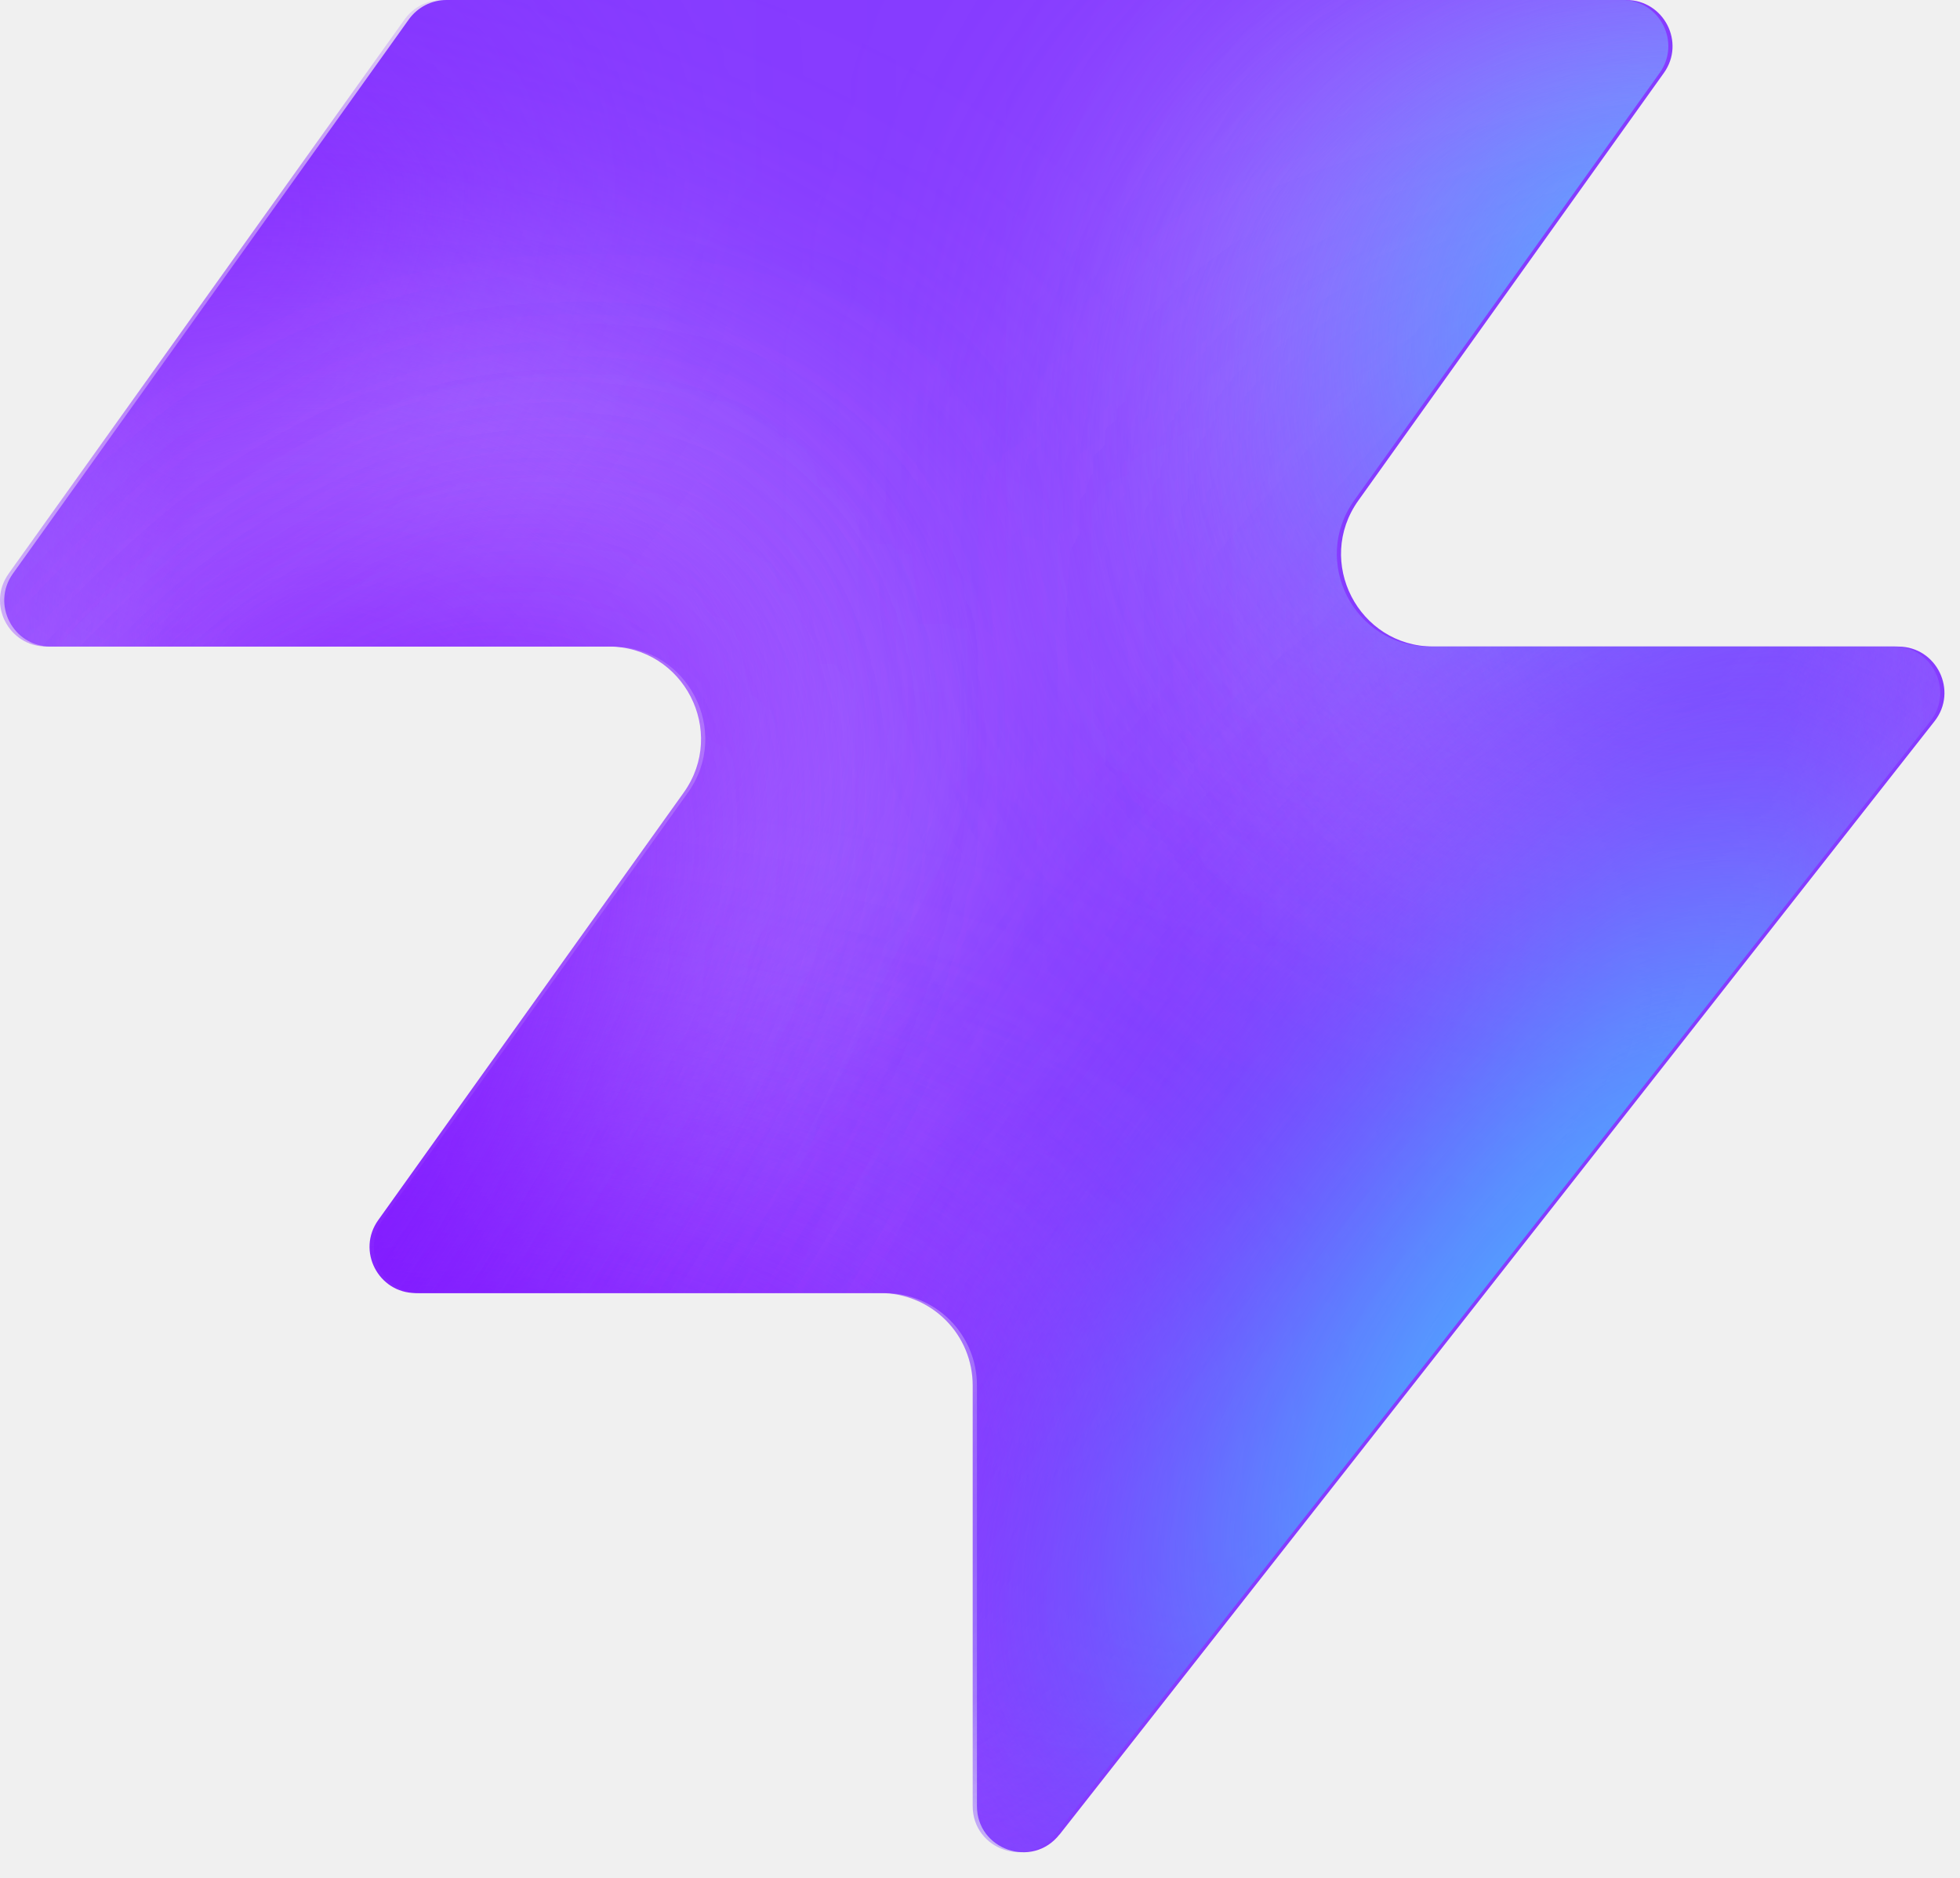
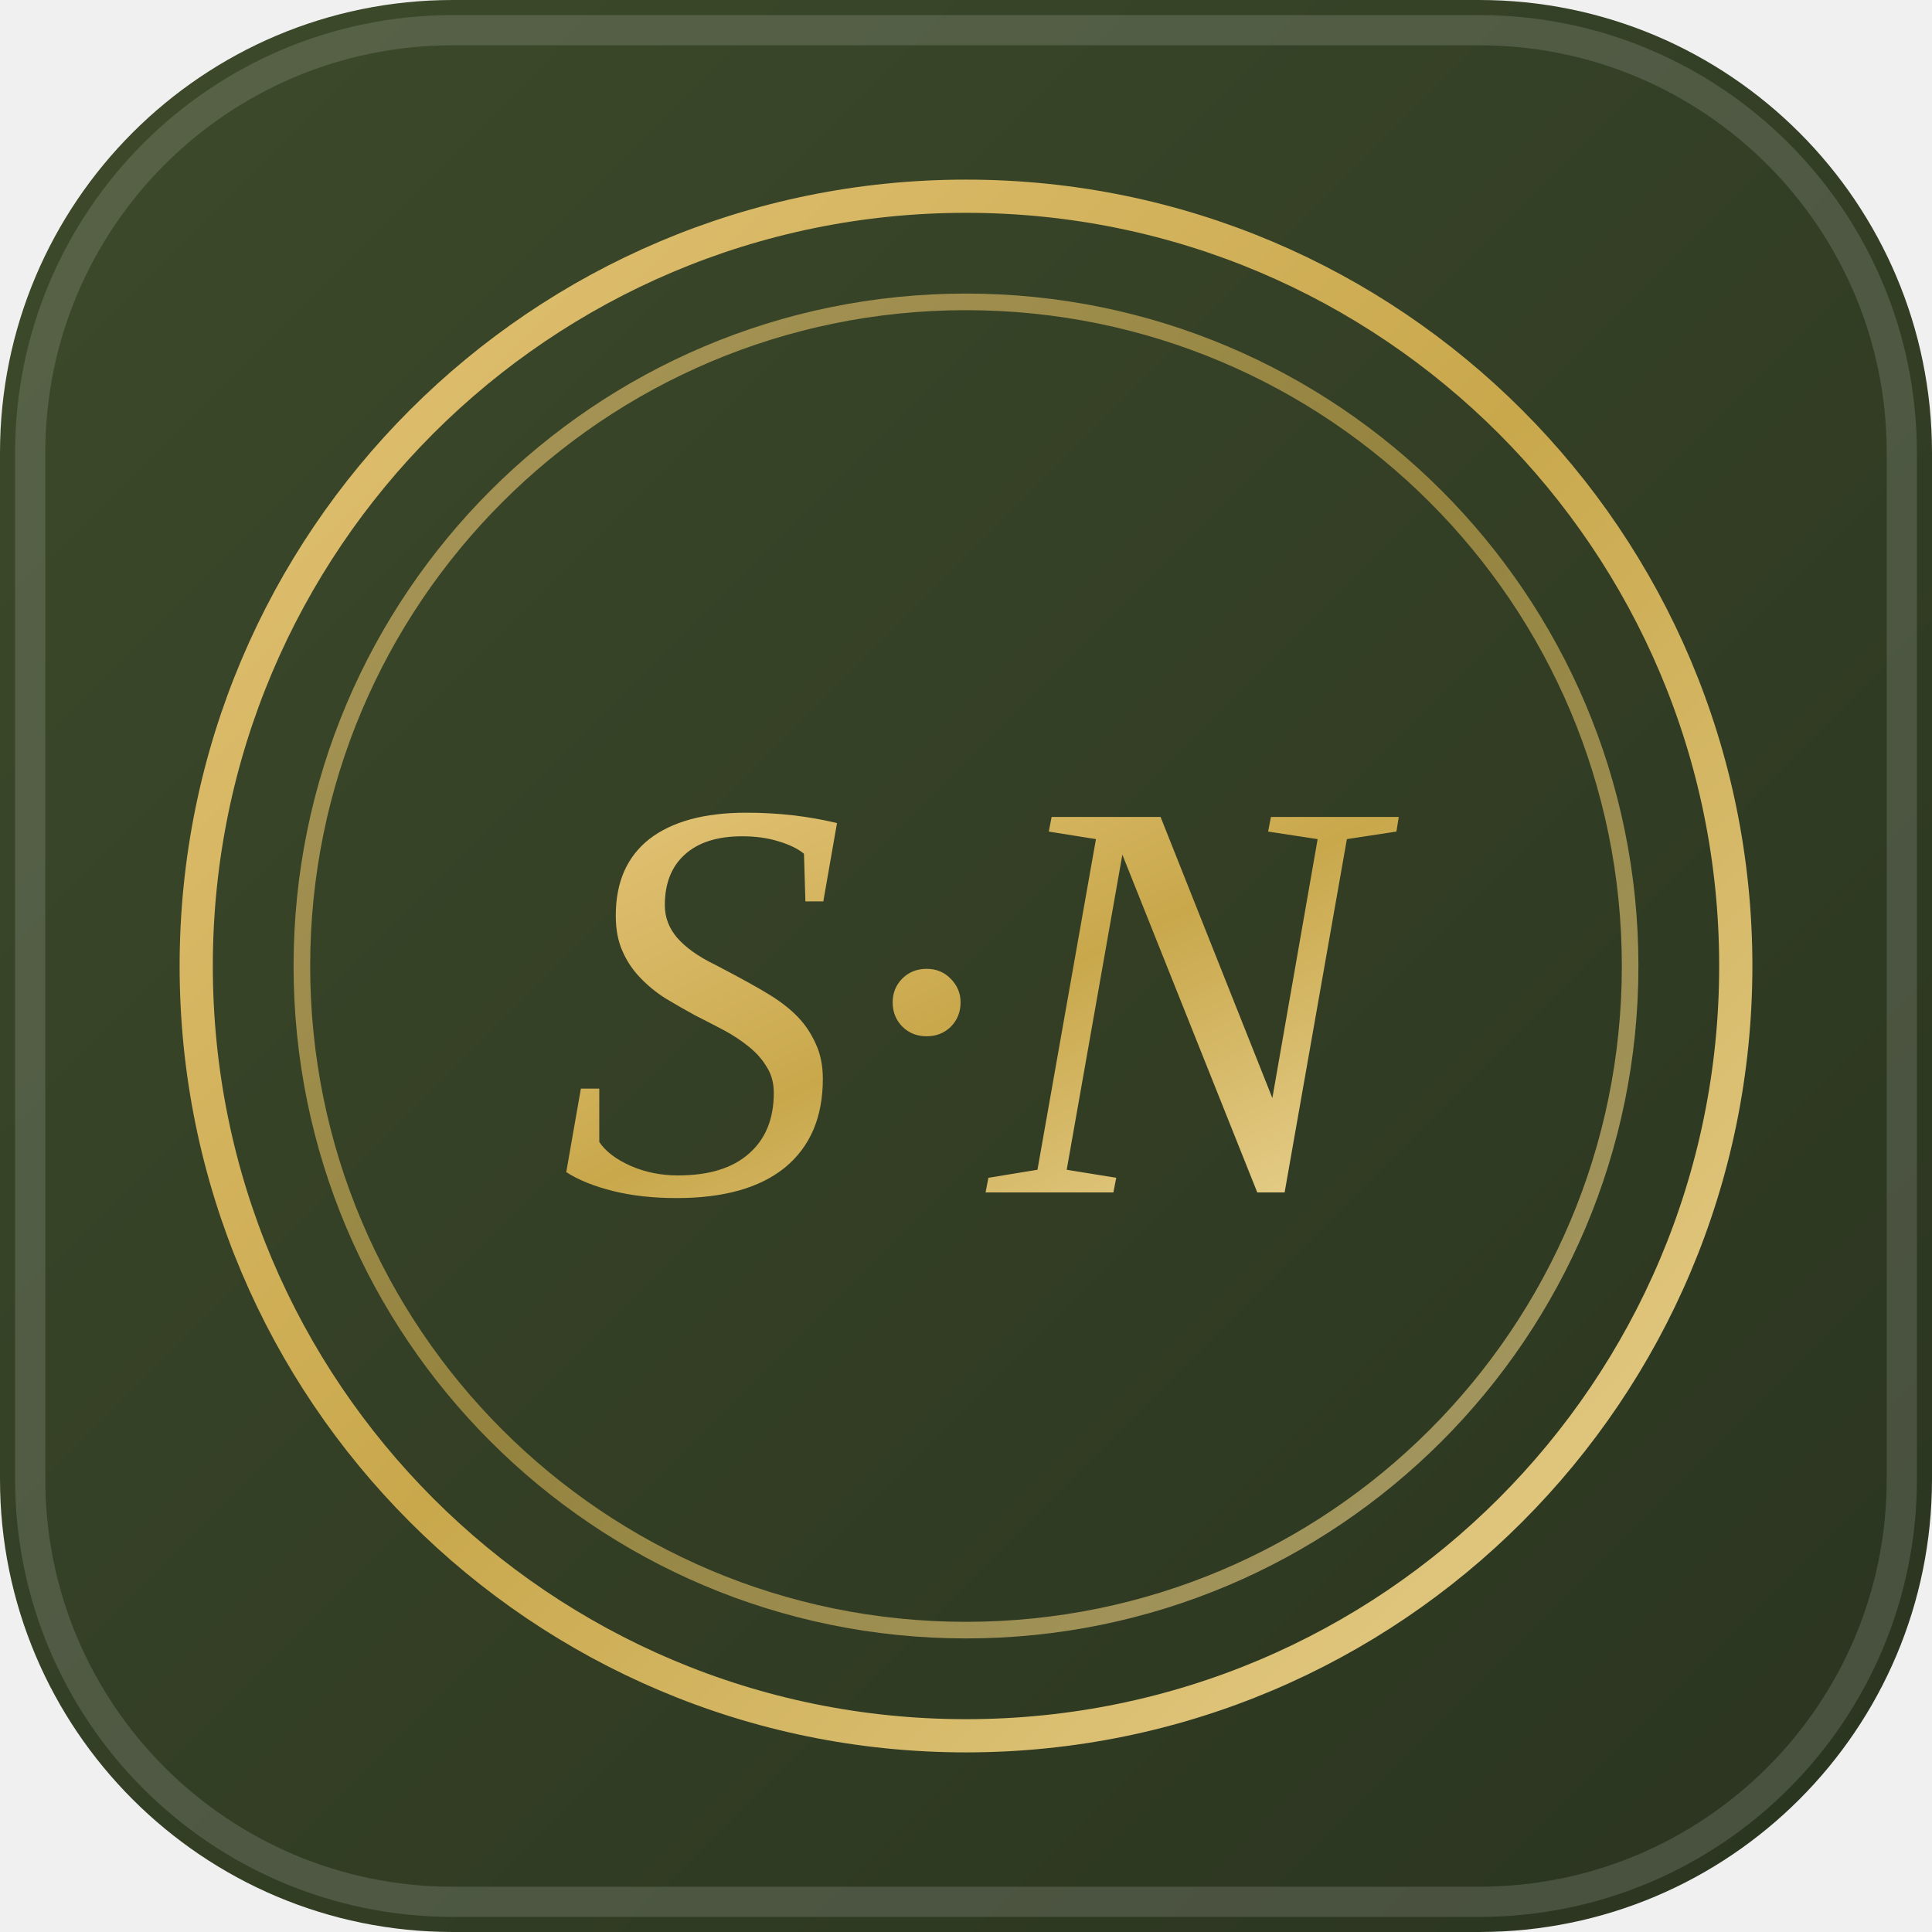
- <svg xmlns="http://www.w3.org/2000/svg" width="48" height="46" fill="none" viewBox="0 0 48 46">
-   <path fill="#863bff" d="M25.946 44.938c-.664.845-2.021.375-2.021-.698V33.937a2.26 2.26 0 0 0-2.262-2.262H10.287c-.92 0-1.456-1.04-.92-1.788l7.48-10.471c1.07-1.497 0-3.578-1.842-3.578H1.237c-.92 0-1.456-1.04-.92-1.788L10.013.474c.214-.297.556-.474.92-.474h28.894c.92 0 1.456 1.04.92 1.788l-7.48 10.471c-1.07 1.498 0 3.579 1.842 3.579h11.377c.943 0 1.473 1.088.89 1.83L25.947 44.94z" style="fill:#863bff;fill:color(display-p3 .525 .23 1);fill-opacity:1" />
-   <mask id="a" width="48" height="46" x="0" y="0" maskUnits="userSpaceOnUse" style="mask-type:alpha">
-     <path fill="#000" d="M25.842 44.938c-.664.844-2.021.375-2.021-.698V33.937a2.26 2.26 0 0 0-2.262-2.262H10.183c-.92 0-1.456-1.04-.92-1.788l7.48-10.471c1.07-1.498 0-3.579-1.842-3.579H1.133c-.92 0-1.456-1.04-.92-1.787L9.91.473c.214-.297.556-.474.92-.474h28.894c.92 0 1.456 1.04.92 1.788l-7.48 10.471c-1.07 1.498 0 3.578 1.842 3.578h11.377c.943 0 1.473 1.088.89 1.832L25.843 44.94z" style="fill:#000;fill-opacity:1" />
-   </mask>
-   <g mask="url(#a)">
-     <g filter="url(#b)">
-       <ellipse cx="5.508" cy="14.704" fill="#ede6ff" rx="5.508" ry="14.704" style="fill:#ede6ff;fill:color(display-p3 .927 .903 1);fill-opacity:1" transform="matrix(.00324 1 1 -.00324 -4.47 31.516)" />
-     </g>
-     <g filter="url(#c)">
-       <ellipse cx="10.399" cy="29.851" fill="#ede6ff" rx="10.399" ry="29.851" style="fill:#ede6ff;fill:color(display-p3 .927 .903 1);fill-opacity:1" transform="matrix(.00324 1 1 -.00324 -39.328 7.883)" />
-     </g>
-     <g filter="url(#d)">
-       <ellipse cx="5.508" cy="30.487" fill="#7e14ff" rx="5.508" ry="30.487" style="fill:#7e14ff;fill:color(display-p3 .492 .077 1);fill-opacity:1" transform="rotate(89.814 -25.913 -14.639)scale(1 -1)" />
-     </g>
-     <g filter="url(#e)">
-       <ellipse cx="5.508" cy="30.599" fill="#7e14ff" rx="5.508" ry="30.599" style="fill:#7e14ff;fill:color(display-p3 .492 .077 1);fill-opacity:1" transform="rotate(89.814 -32.644 -3.334)scale(1 -1)" />
-     </g>
-     <g filter="url(#f)">
-       <ellipse cx="5.508" cy="30.599" fill="#7e14ff" rx="5.508" ry="30.599" style="fill:#7e14ff;fill:color(display-p3 .492 .077 1);fill-opacity:1" transform="matrix(.00324 1 1 -.00324 -34.34 30.47)" />
-     </g>
-     <g filter="url(#g)">
-       <ellipse cx="14.072" cy="22.078" fill="#ede6ff" rx="14.072" ry="22.078" style="fill:#ede6ff;fill:color(display-p3 .927 .903 1);fill-opacity:1" transform="rotate(93.35 24.506 48.493)scale(-1 1)" />
-     </g>
-     <g filter="url(#h)">
-       <ellipse cx="3.47" cy="21.501" fill="#7e14ff" rx="3.47" ry="21.501" style="fill:#7e14ff;fill:color(display-p3 .492 .077 1);fill-opacity:1" transform="rotate(89.009 28.708 47.59)scale(-1 1)" />
-     </g>
-     <g filter="url(#i)">
-       <ellipse cx="3.47" cy="21.501" fill="#7e14ff" rx="3.47" ry="21.501" style="fill:#7e14ff;fill:color(display-p3 .492 .077 1);fill-opacity:1" transform="rotate(89.009 28.708 47.59)scale(-1 1)" />
-     </g>
-     <g filter="url(#j)">
-       <ellipse cx=".387" cy="8.972" fill="#7e14ff" rx="4.407" ry="29.108" style="fill:#7e14ff;fill:color(display-p3 .492 .077 1);fill-opacity:1" transform="rotate(39.51 .387 8.972)" />
-     </g>
-     <g filter="url(#k)">
-       <ellipse cx="47.523" cy="-6.092" fill="#7e14ff" rx="4.407" ry="29.108" style="fill:#7e14ff;fill:color(display-p3 .492 .077 1);fill-opacity:1" transform="rotate(37.892 47.523 -6.092)" />
-     </g>
-     <g filter="url(#l)">
-       <ellipse cx="41.412" cy="6.333" fill="#47bfff" rx="5.971" ry="9.665" style="fill:#47bfff;fill:color(display-p3 .28 .748 1);fill-opacity:1" transform="rotate(37.892 41.412 6.333)" />
-     </g>
-     <g filter="url(#m)">
-       <ellipse cx="-1.879" cy="38.332" fill="#7e14ff" rx="4.407" ry="29.108" style="fill:#7e14ff;fill:color(display-p3 .492 .077 1);fill-opacity:1" transform="rotate(37.892 -1.88 38.332)" />
-     </g>
-     <g filter="url(#n)">
-       <ellipse cx="-1.879" cy="38.332" fill="#7e14ff" rx="4.407" ry="29.108" style="fill:#7e14ff;fill:color(display-p3 .492 .077 1);fill-opacity:1" transform="rotate(37.892 -1.88 38.332)" />
-     </g>
-     <g filter="url(#o)">
-       <ellipse cx="35.651" cy="29.907" fill="#7e14ff" rx="4.407" ry="29.108" style="fill:#7e14ff;fill:color(display-p3 .492 .077 1);fill-opacity:1" transform="rotate(37.892 35.651 29.907)" />
-     </g>
-     <g filter="url(#p)">
-       <ellipse cx="38.418" cy="32.4" fill="#47bfff" rx="5.971" ry="15.297" style="fill:#47bfff;fill:color(display-p3 .28 .748 1);fill-opacity:1" transform="rotate(37.892 38.418 32.4)" />
-     </g>
-   </g>
+ <svg xmlns="http://www.w3.org/2000/svg" viewBox="0 0 64 64">
  <defs>
-     <filter id="b" width="60.045" height="41.654" x="-19.77" y="16.149" color-interpolation-filters="sRGB" filterUnits="userSpaceOnUse">
-       <feFlood flood-opacity="0" result="BackgroundImageFix" />
-       <feBlend in="SourceGraphic" in2="BackgroundImageFix" result="shape" />
-       <feGaussianBlur result="effect1_foregroundBlur_2002_17158" stdDeviation="7.659" />
-     </filter>
-     <filter id="c" width="90.34" height="51.437" x="-54.613" y="-7.533" color-interpolation-filters="sRGB" filterUnits="userSpaceOnUse">
-       <feFlood flood-opacity="0" result="BackgroundImageFix" />
-       <feBlend in="SourceGraphic" in2="BackgroundImageFix" result="shape" />
-       <feGaussianBlur result="effect1_foregroundBlur_2002_17158" stdDeviation="7.659" />
-     </filter>
-     <filter id="d" width="79.355" height="29.4" x="-49.64" y="2.03" color-interpolation-filters="sRGB" filterUnits="userSpaceOnUse">
-       <feFlood flood-opacity="0" result="BackgroundImageFix" />
-       <feBlend in="SourceGraphic" in2="BackgroundImageFix" result="shape" />
-       <feGaussianBlur result="effect1_foregroundBlur_2002_17158" stdDeviation="4.596" />
-     </filter>
-     <filter id="e" width="79.579" height="29.4" x="-45.045" y="20.029" color-interpolation-filters="sRGB" filterUnits="userSpaceOnUse">
-       <feFlood flood-opacity="0" result="BackgroundImageFix" />
-       <feBlend in="SourceGraphic" in2="BackgroundImageFix" result="shape" />
-       <feGaussianBlur result="effect1_foregroundBlur_2002_17158" stdDeviation="4.596" />
-     </filter>
-     <filter id="f" width="79.579" height="29.4" x="-43.513" y="21.178" color-interpolation-filters="sRGB" filterUnits="userSpaceOnUse">
-       <feFlood flood-opacity="0" result="BackgroundImageFix" />
-       <feBlend in="SourceGraphic" in2="BackgroundImageFix" result="shape" />
-       <feGaussianBlur result="effect1_foregroundBlur_2002_17158" stdDeviation="4.596" />
-     </filter>
-     <filter id="g" width="74.749" height="58.852" x="15.756" y="-17.901" color-interpolation-filters="sRGB" filterUnits="userSpaceOnUse">
-       <feFlood flood-opacity="0" result="BackgroundImageFix" />
-       <feBlend in="SourceGraphic" in2="BackgroundImageFix" result="shape" />
-       <feGaussianBlur result="effect1_foregroundBlur_2002_17158" stdDeviation="7.659" />
-     </filter>
-     <filter id="h" width="61.377" height="25.362" x="23.548" y="2.284" color-interpolation-filters="sRGB" filterUnits="userSpaceOnUse">
-       <feFlood flood-opacity="0" result="BackgroundImageFix" />
-       <feBlend in="SourceGraphic" in2="BackgroundImageFix" result="shape" />
-       <feGaussianBlur result="effect1_foregroundBlur_2002_17158" stdDeviation="4.596" />
-     </filter>
-     <filter id="i" width="61.377" height="25.362" x="23.548" y="2.284" color-interpolation-filters="sRGB" filterUnits="userSpaceOnUse">
-       <feFlood flood-opacity="0" result="BackgroundImageFix" />
-       <feBlend in="SourceGraphic" in2="BackgroundImageFix" result="shape" />
-       <feGaussianBlur result="effect1_foregroundBlur_2002_17158" stdDeviation="4.596" />
-     </filter>
-     <filter id="j" width="56.045" height="63.649" x="-27.636" y="-22.853" color-interpolation-filters="sRGB" filterUnits="userSpaceOnUse">
-       <feFlood flood-opacity="0" result="BackgroundImageFix" />
-       <feBlend in="SourceGraphic" in2="BackgroundImageFix" result="shape" />
-       <feGaussianBlur result="effect1_foregroundBlur_2002_17158" stdDeviation="4.596" />
-     </filter>
-     <filter id="k" width="54.814" height="64.646" x="20.116" y="-38.415" color-interpolation-filters="sRGB" filterUnits="userSpaceOnUse">
-       <feFlood flood-opacity="0" result="BackgroundImageFix" />
-       <feBlend in="SourceGraphic" in2="BackgroundImageFix" result="shape" />
-       <feGaussianBlur result="effect1_foregroundBlur_2002_17158" stdDeviation="4.596" />
-     </filter>
-     <filter id="l" width="33.541" height="35.313" x="24.641" y="-11.323" color-interpolation-filters="sRGB" filterUnits="userSpaceOnUse">
-       <feFlood flood-opacity="0" result="BackgroundImageFix" />
-       <feBlend in="SourceGraphic" in2="BackgroundImageFix" result="shape" />
-       <feGaussianBlur result="effect1_foregroundBlur_2002_17158" stdDeviation="4.596" />
-     </filter>
-     <filter id="m" width="54.814" height="64.646" x="-29.286" y="6.009" color-interpolation-filters="sRGB" filterUnits="userSpaceOnUse">
-       <feFlood flood-opacity="0" result="BackgroundImageFix" />
-       <feBlend in="SourceGraphic" in2="BackgroundImageFix" result="shape" />
-       <feGaussianBlur result="effect1_foregroundBlur_2002_17158" stdDeviation="4.596" />
-     </filter>
-     <filter id="n" width="54.814" height="64.646" x="-29.286" y="6.009" color-interpolation-filters="sRGB" filterUnits="userSpaceOnUse">
-       <feFlood flood-opacity="0" result="BackgroundImageFix" />
-       <feBlend in="SourceGraphic" in2="BackgroundImageFix" result="shape" />
-       <feGaussianBlur result="effect1_foregroundBlur_2002_17158" stdDeviation="4.596" />
-     </filter>
-     <filter id="o" width="54.814" height="64.646" x="8.244" y="-2.416" color-interpolation-filters="sRGB" filterUnits="userSpaceOnUse">
-       <feFlood flood-opacity="0" result="BackgroundImageFix" />
-       <feBlend in="SourceGraphic" in2="BackgroundImageFix" result="shape" />
-       <feGaussianBlur result="effect1_foregroundBlur_2002_17158" stdDeviation="4.596" />
-     </filter>
-     <filter id="p" width="39.409" height="43.623" x="18.713" y="10.588" color-interpolation-filters="sRGB" filterUnits="userSpaceOnUse">
-       <feFlood flood-opacity="0" result="BackgroundImageFix" />
-       <feBlend in="SourceGraphic" in2="BackgroundImageFix" result="shape" />
-       <feGaussianBlur result="effect1_foregroundBlur_2002_17158" stdDeviation="4.596" />
-     </filter>
+     <linearGradient id="bg" x1="0" y1="0" x2="1" y2="1">
+       <stop offset="0" stop-color="#3d4a2a" />
+       <stop offset="1" stop-color="#2a3420" />
+     </linearGradient>
+     <linearGradient id="gold" x1="0" y1="0" x2="1" y2="1">
+       <stop offset="0" stop-color="#e3c477" />
+       <stop offset="0.5" stop-color="#c9a84c" />
+       <stop offset="1" stop-color="#e8d18f" />
+     </linearGradient>
  </defs>
+   <rect width="64" height="64" rx="15" fill="url(#bg)" />
+   <rect x="1" y="1" width="62" height="62" rx="14" fill="none" stroke="#ffffff" stroke-opacity="0.14" />
+   <circle cx="32" cy="32" r="25.5" fill="none" stroke="url(#gold)" stroke-width="1.1" />
+   <circle cx="32" cy="32" r="22" fill="none" stroke="url(#gold)" stroke-width="0.55" opacity="0.65" />
+   <text x="32" y="39.5" text-anchor="middle" font-family="Georgia, 'Times New Roman', serif" font-style="italic" font-size="19" fill="url(#gold)">S·N</text>
</svg>
